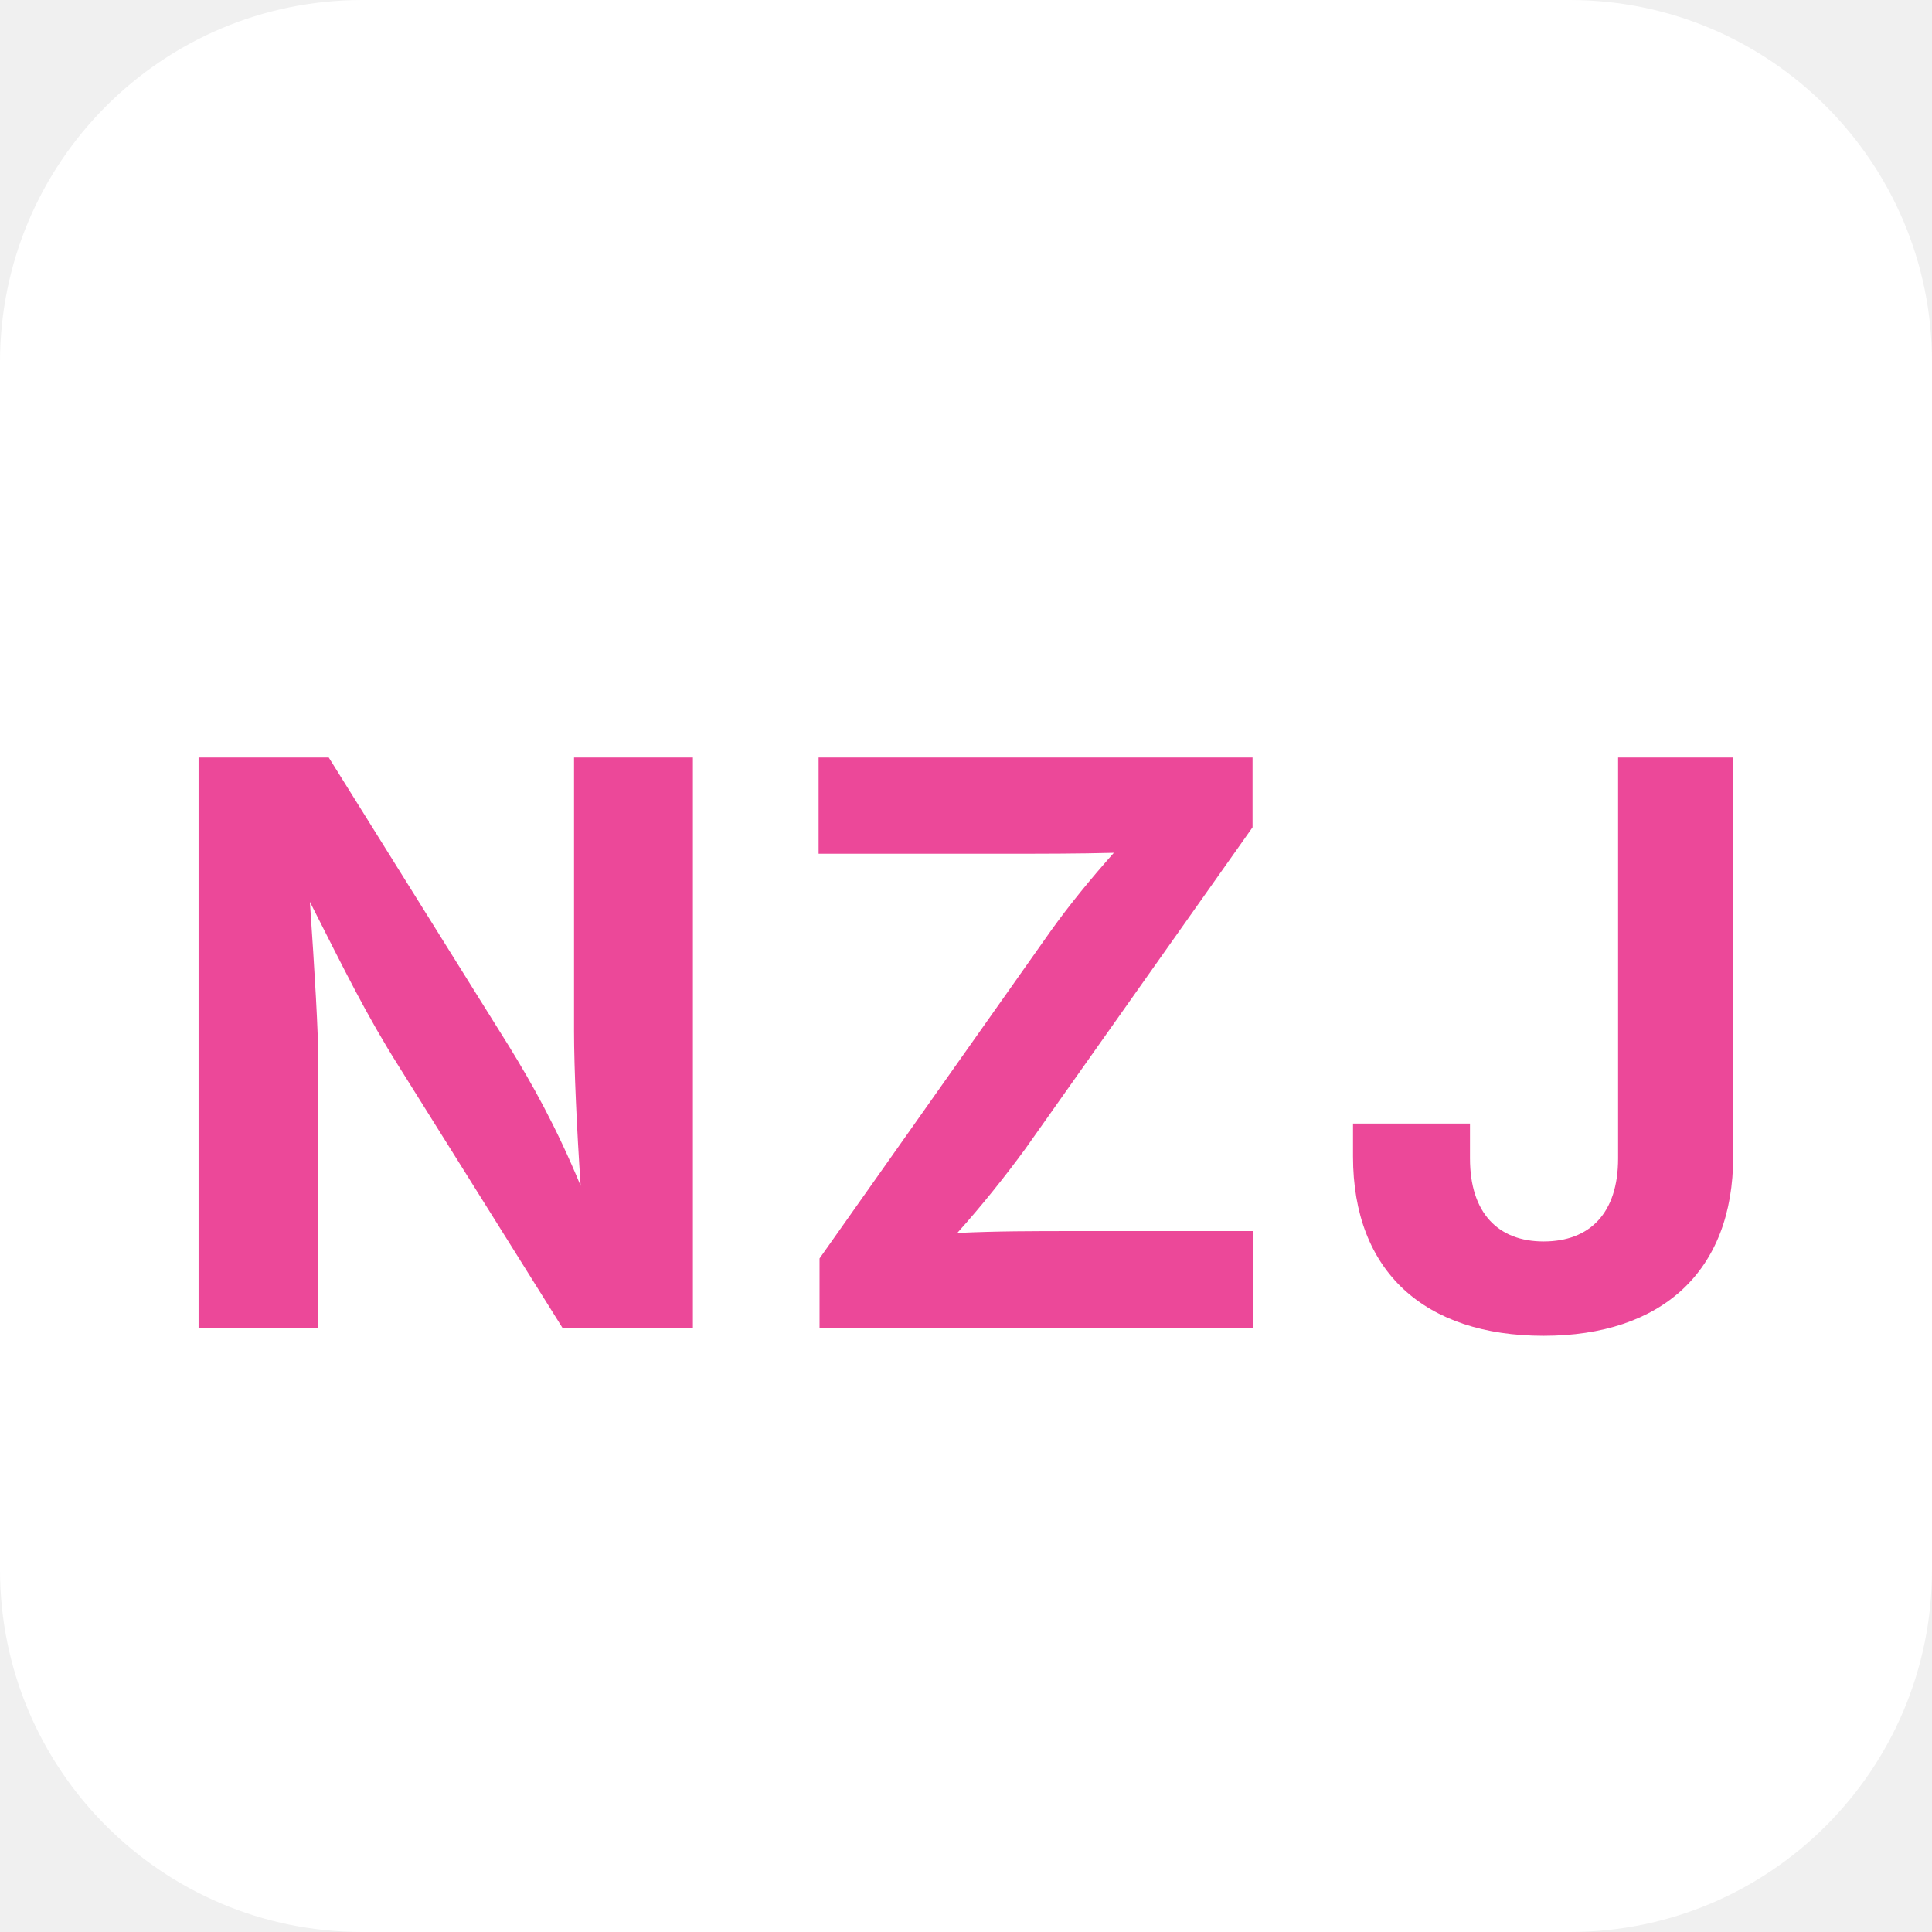
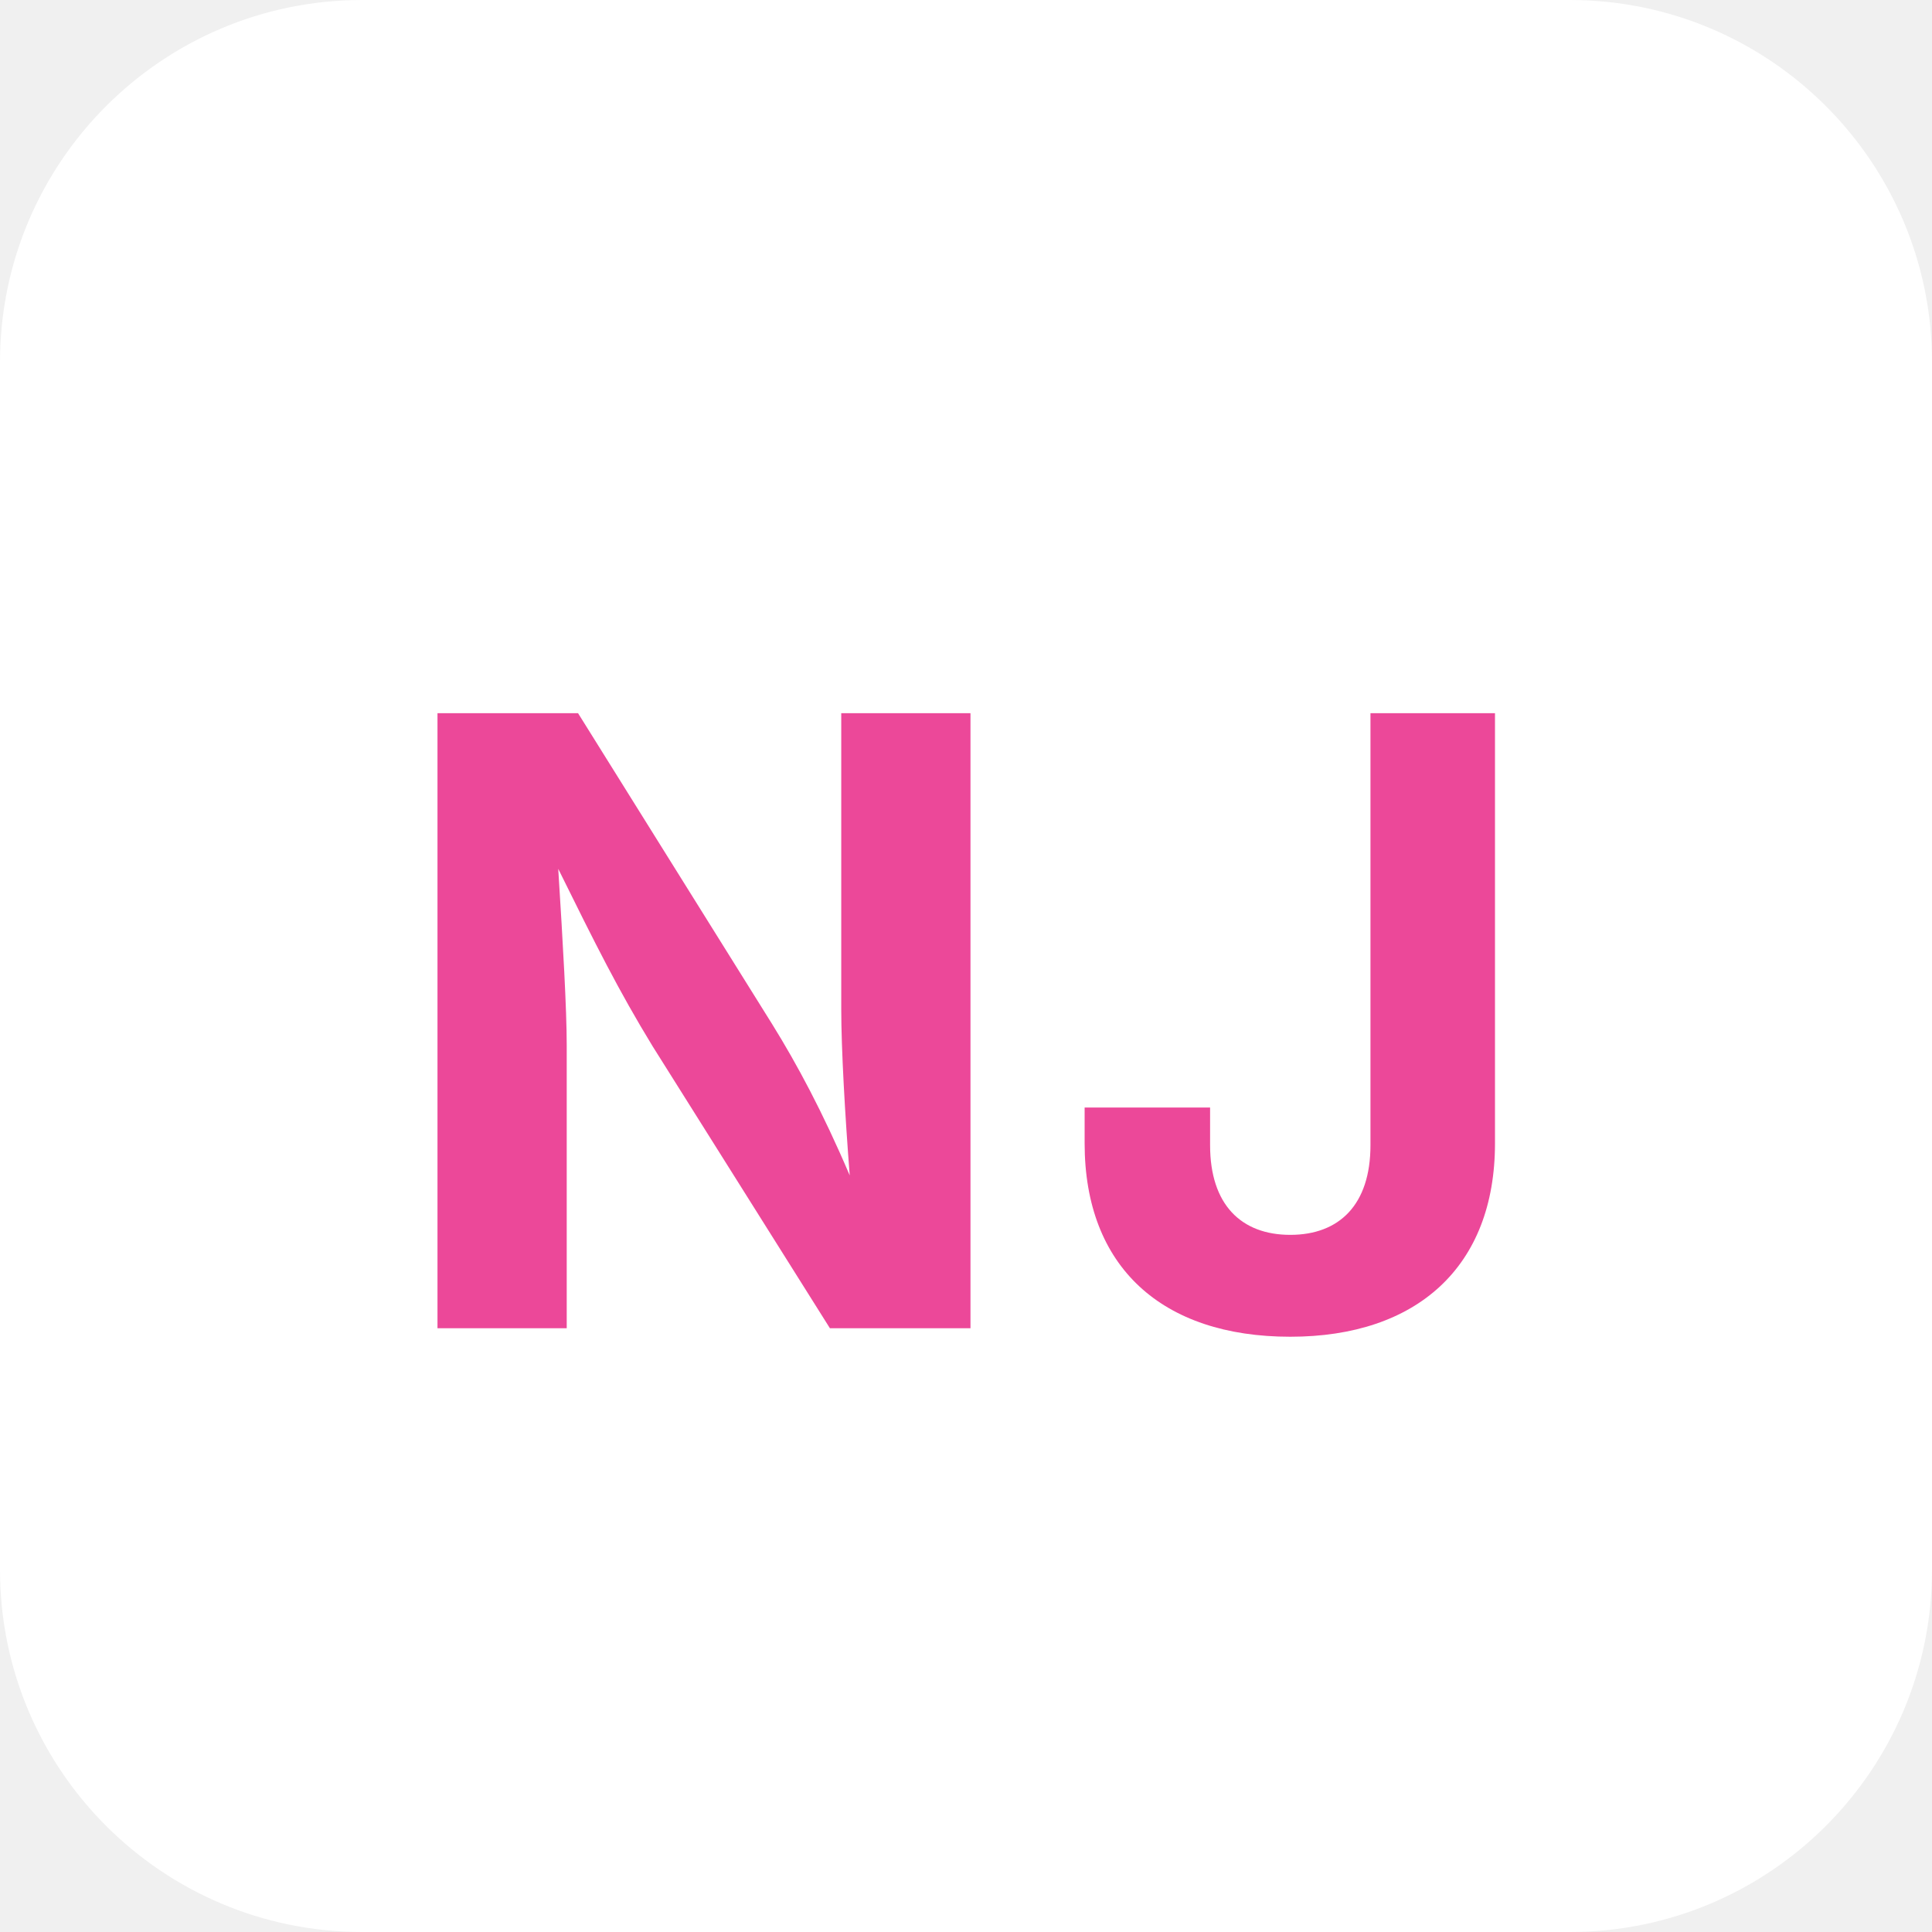
<svg xmlns="http://www.w3.org/2000/svg" viewBox="0 0 32 32" width="32" height="32">
  <rect width="32" height="32" rx="6" fill="#fff" />
-   <text x="16" y="22" text-anchor="middle" font-family="-apple-system, BlinkMacSystemFont, 'SF Pro Display', sans-serif" font-size="13" font-weight="700" letter-spacing="0.5" fill="#ec4899">NZJ</text>
+   <text x="16" y="22" text-anchor="middle" font-family="-apple-system, BlinkMacSystemFont, 'SF Pro Display', sans-serif" font-size="14" font-weight="700" letter-spacing="0.5" fill="#ec4899">NJ</text>
</svg>
